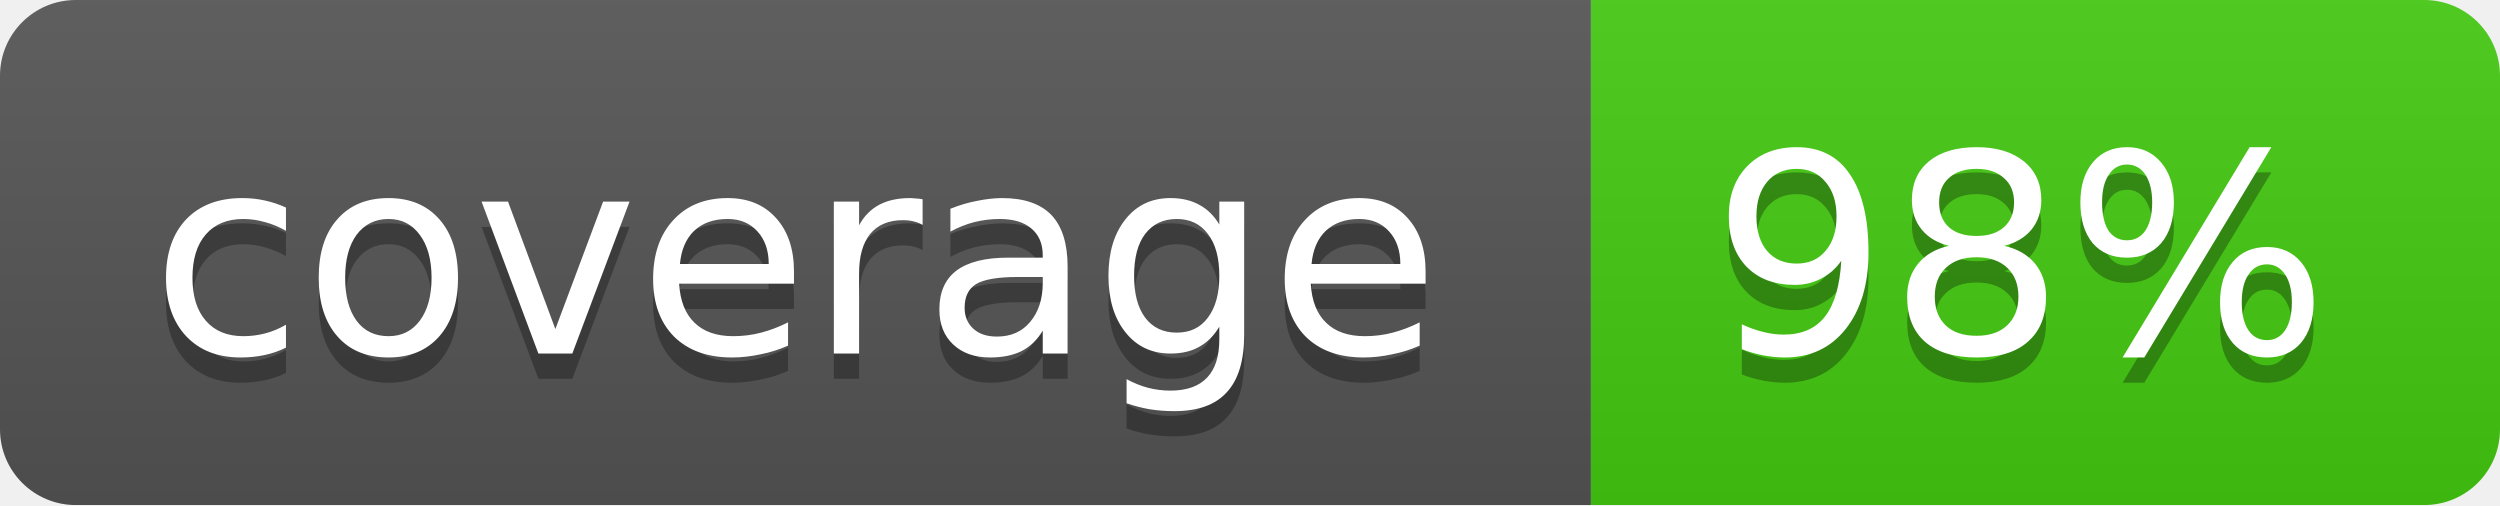
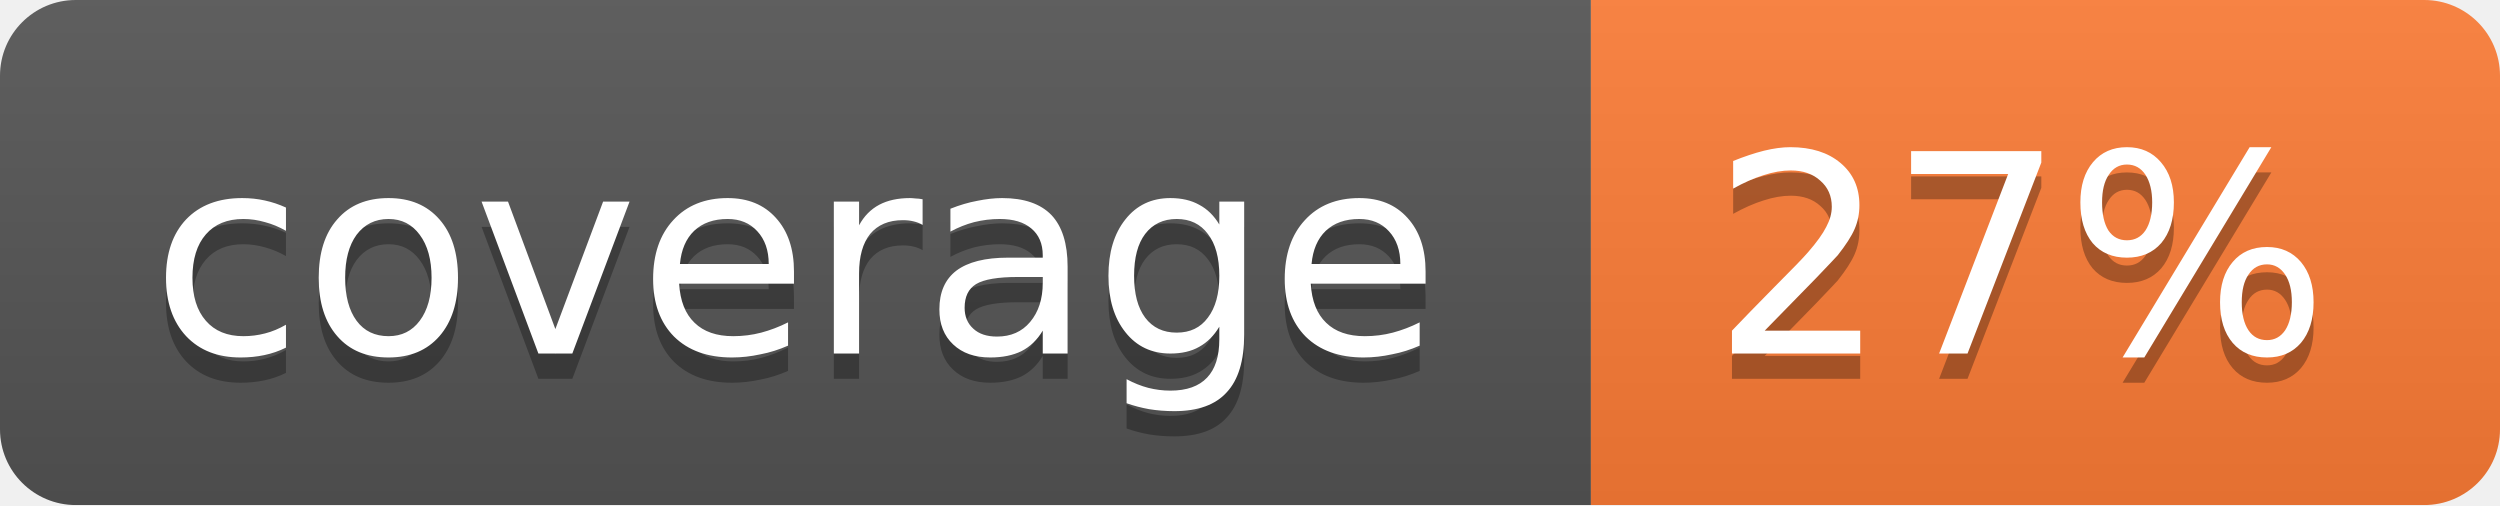
<svg xmlns="http://www.w3.org/2000/svg" width="99" height="20">
  <linearGradient id="b" x2="0" y2="100%">
    <stop offset="0" stop-color="#bbb" stop-opacity=".1" />
    <stop offset="1" stop-opacity=".1" />
  </linearGradient>
  <mask id="a">
    <rect width="99" height="20" rx="3" fill="#fff" />
  </mask>
  <g mask="url(#a)">
    <path fill="#555" d="M0 0h63v20H0z" />
-     <path fill="#4c1" d="M63 0h36v20H63z" />
+     <path fill="#fe7d37" d="M63 0h36v20H63z" />
    <path fill="url(#b)" d="M0 0h99v20H0z" />
  </g>
  <g fill="#fff" text-anchor="middle" font-family="DejaVu Sans,Verdana,Geneva,sans-serif" font-size="11">
    <text x="31.5" y="15" fill="#010101" fill-opacity=".3">coverage</text>
    <text x="31.5" y="14">coverage</text>
-     <text x="80" y="15" fill="#010101" fill-opacity=".3">98%</text>
-     <text x="80" y="14">98%</text>
+     <text x="80" y="15" fill="#010101" fill-opacity=".3">27%</text>
+     <text x="80" y="14">27%</text>
  </g>
</svg>
